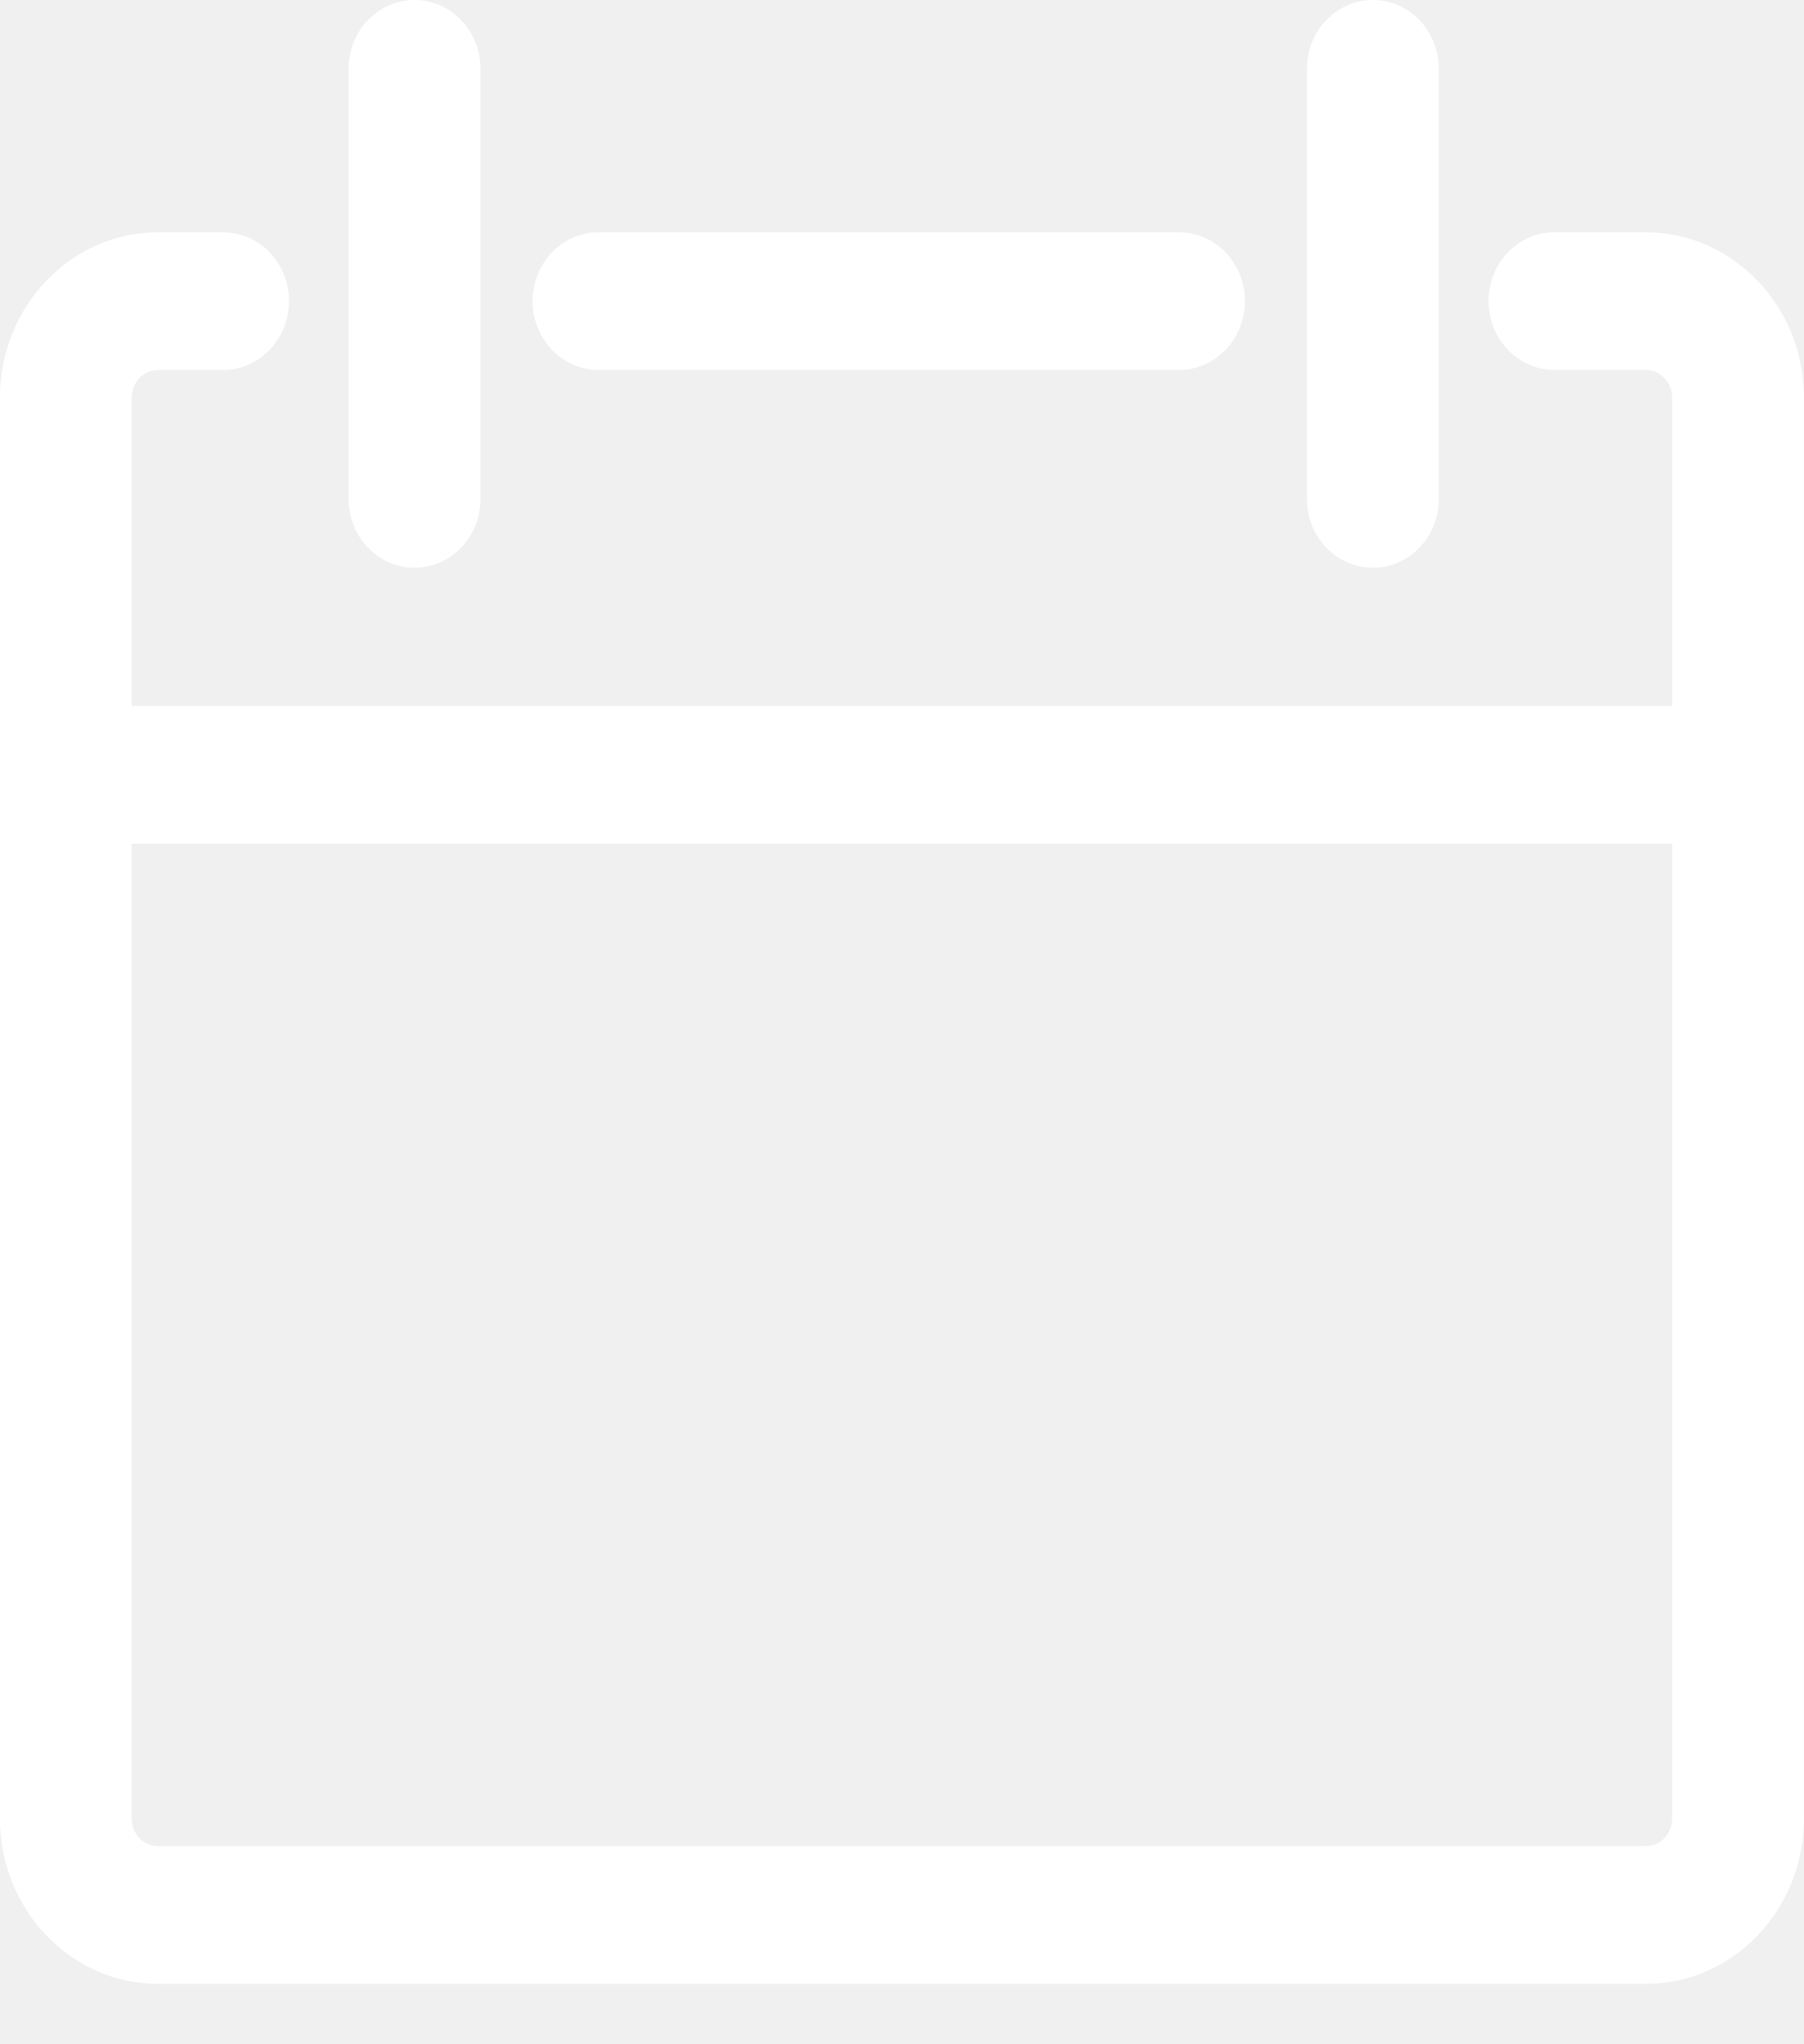
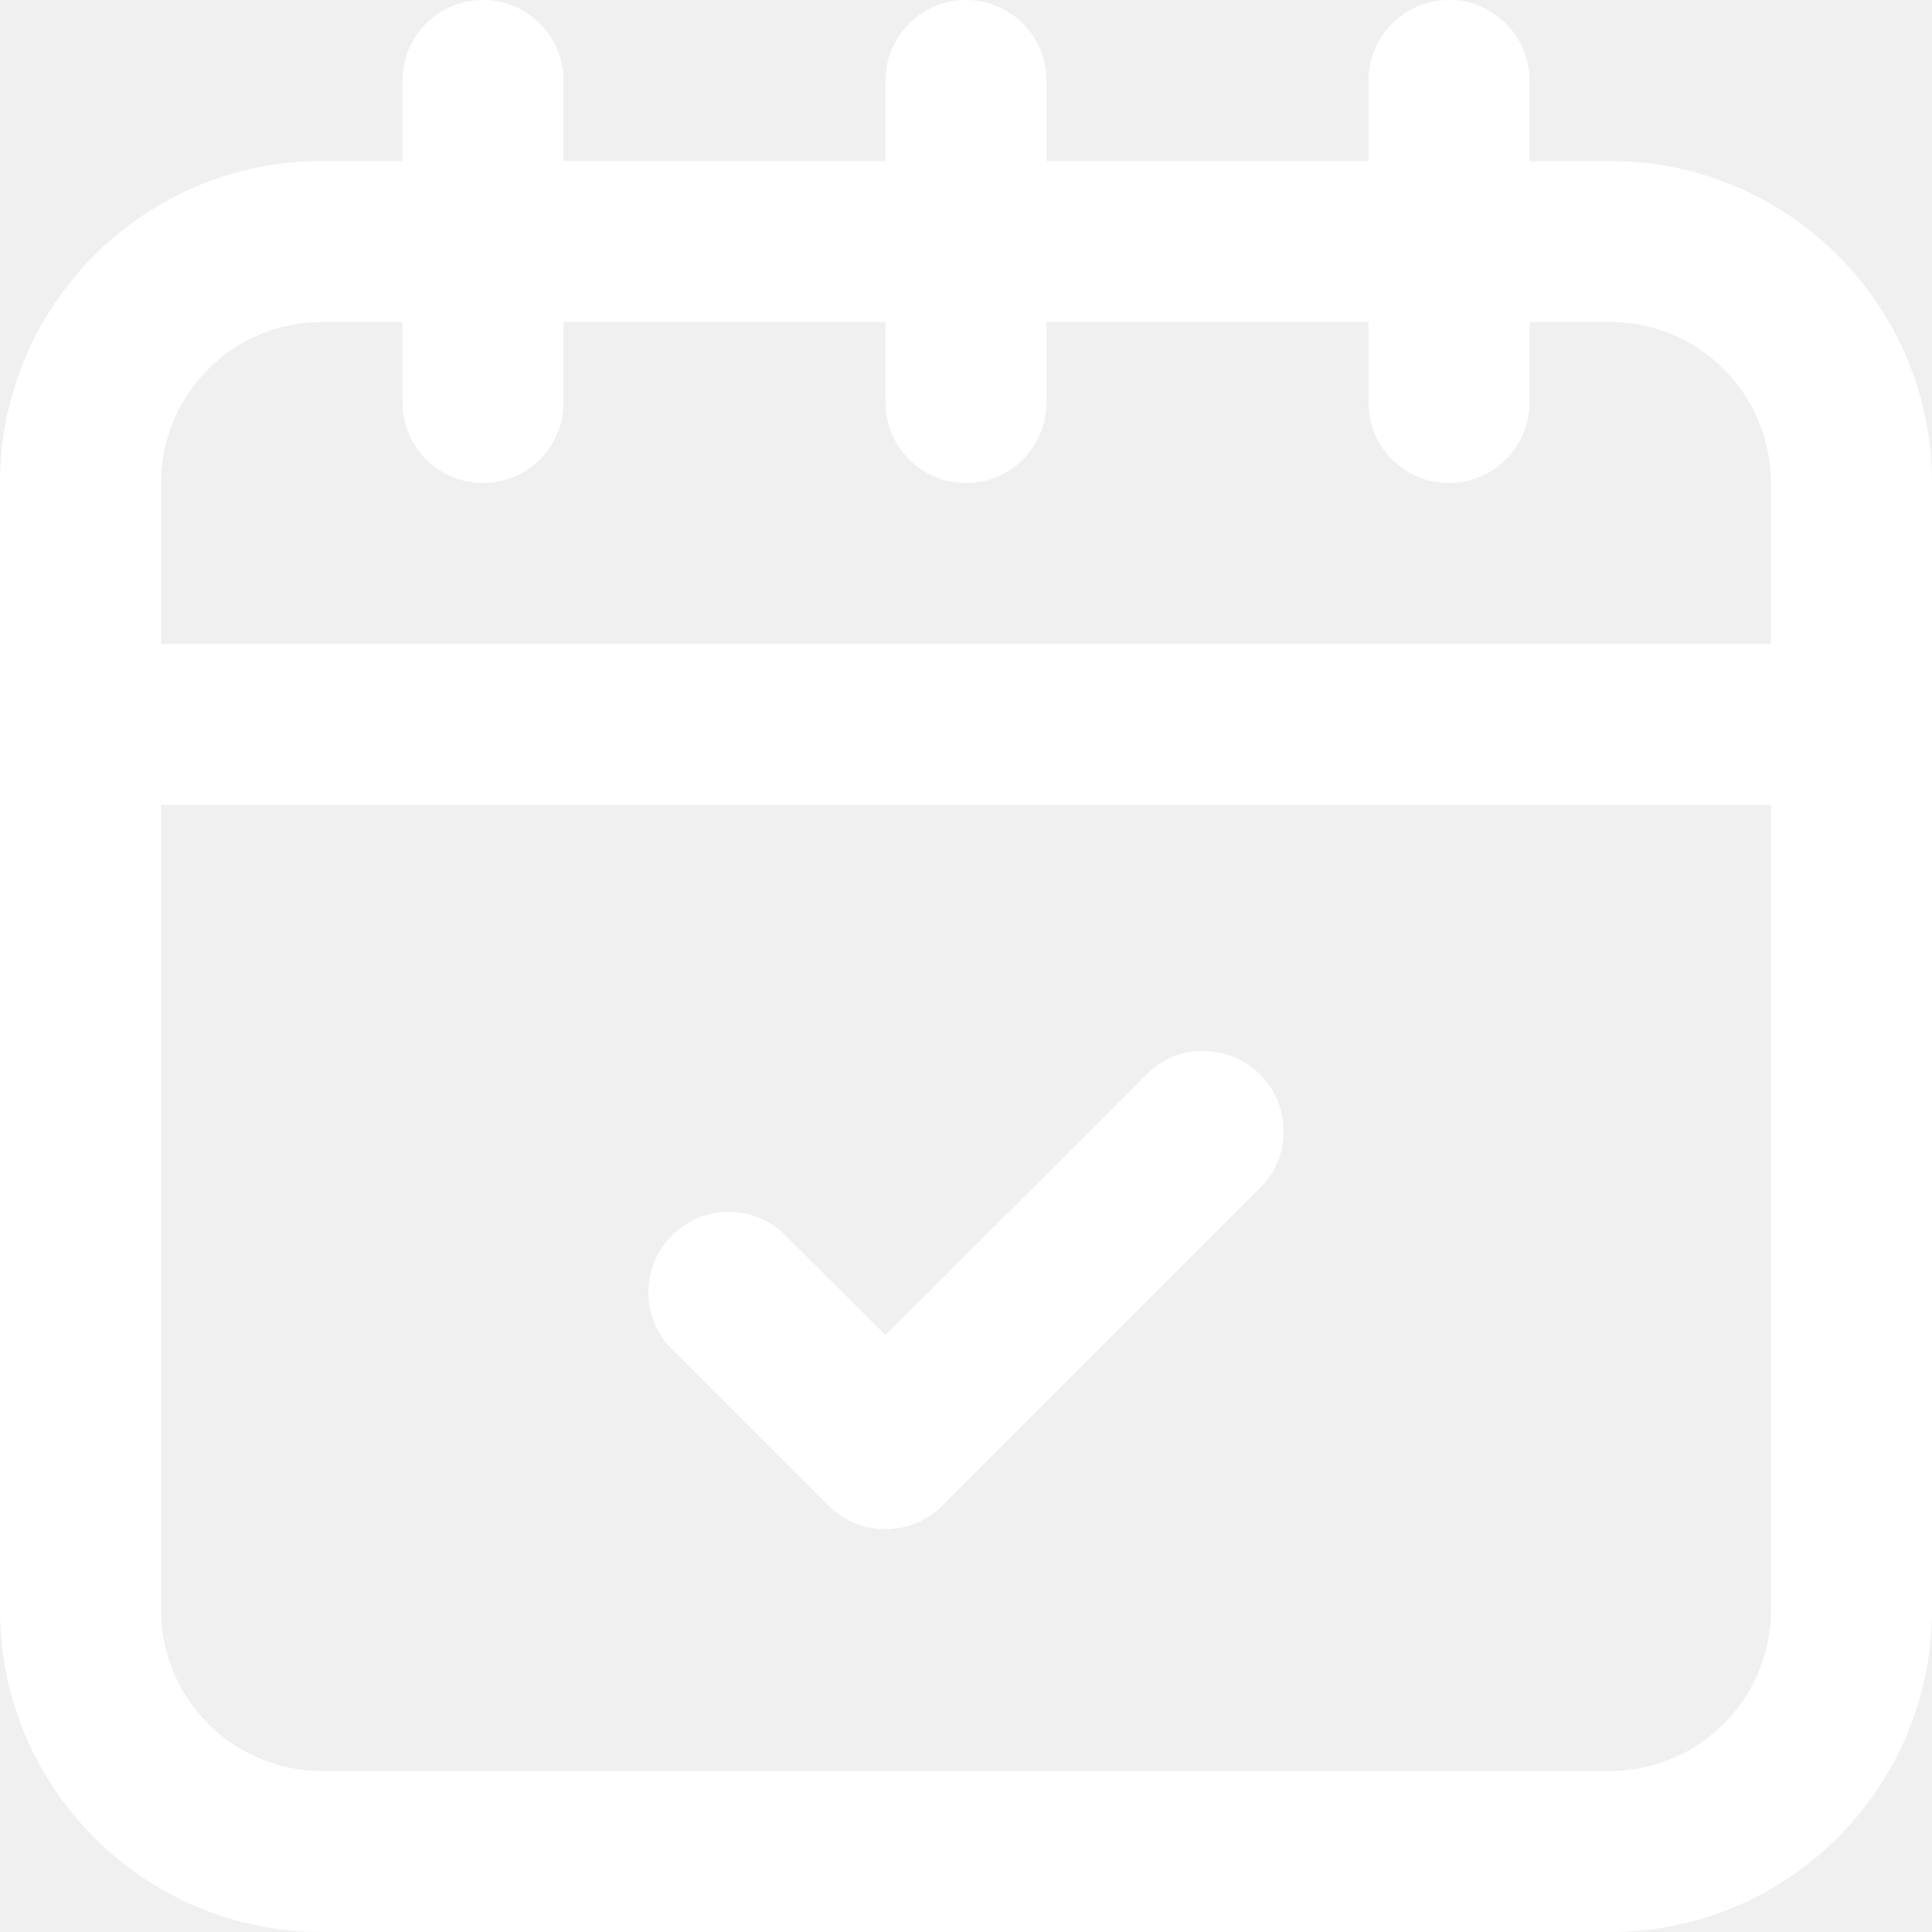
- <svg xmlns="http://www.w3.org/2000/svg" width="15" height="17" viewBox="0 0 15 17">
-   <path fill="#FFF" d="M4.977,3.077 L9.804,3.077 C10.106,3.077 10.352,2.82 10.352,2.504 C10.352,2.188 10.106,1.932 9.804,1.932 L4.977,1.932 C4.674,1.932 4.429,2.188 4.429,2.504 C4.429,2.82 4.674,3.077 4.977,3.077 Z M13.685,1.932 L12.926,1.932 C12.623,1.932 12.378,2.188 12.378,2.504 C12.378,2.82 12.623,3.077 12.926,3.077 L13.685,3.077 C13.806,3.077 13.904,3.179 13.904,3.306 L13.904,5.872 L1.095,5.872 L1.095,3.306 C1.095,3.179 1.194,3.077 1.314,3.077 L1.855,3.077 C2.157,3.077 2.403,2.82 2.403,2.504 C2.403,2.188 2.157,1.932 1.855,1.932 L1.314,1.932 C0.59,1.932 0,2.548 0,3.306 L0,15.126 C0,15.884 0.59,16.5 1.314,16.5 L13.686,16.5 C14.41,16.5 15,15.884 15,15.126 L15,3.306 C15,2.548 14.41,1.932 13.685,1.932 Z M13.904,15.126 C13.904,15.253 13.806,15.355 13.685,15.355 L1.314,15.355 C1.194,15.355 1.095,15.253 1.095,15.126 L1.095,7.017 L13.905,7.017 L13.905,15.126 L13.904,15.126 Z M3.447,4.722 C3.75,4.722 3.995,4.466 3.995,4.15 L3.995,0.572 C3.995,0.256 3.75,0 3.447,0 C3.144,0 2.899,0.256 2.899,0.572 L2.899,4.15 C2.899,4.466 3.144,4.722 3.447,4.722 Z M11.416,4.722 C11.718,4.722 11.964,4.466 11.964,4.15 L11.964,0.572 C11.964,0.256 11.718,0 11.416,0 C11.113,0 10.868,0.256 10.868,0.572 L10.868,4.15 C10.868,4.466 11.113,4.722 11.416,4.722 Z" />
+ <svg xmlns="http://www.w3.org/2000/svg" width="17" height="17" viewBox="0 0 17 17">
+   <g fill="#FFF">
+     <path d="M2.833,17 L14.167,17 C15.731,17 17,15.731 17,14.167 L17,4.25 C17,2.685 15.731,1.417 14.167,1.417 L13.458,1.417 L13.458,0.708 C13.458,0.317 13.141,0 12.75,0 C12.359,0 12.042,0.317 12.042,0.708 L12.042,1.417 L9.208,1.417 L9.208,0.708 C9.208,0.317 8.891,0 8.5,0 C8.109,0 7.792,0.317 7.792,0.708 L7.792,1.417 L4.958,1.417 L4.958,0.708 C4.958,0.317 4.641,0 4.25,0 C3.859,0 3.542,0.317 3.542,0.708 L3.542,1.417 L2.833,1.417 C1.269,1.417 0,2.685 0,4.25 L0,14.167 C0,15.731 1.269,17 2.833,17 Z M14.167,15.583 L2.833,15.583 C2.051,15.583 1.417,14.949 1.417,14.167 L1.417,7.083 L15.583,7.083 L15.583,14.167 C15.583,14.949 14.949,15.583 14.167,15.583 Z M2.833,2.833 L3.542,2.833 L3.542,3.542 C3.542,3.933 3.859,4.25 4.25,4.25 C4.641,4.25 4.958,3.933 4.958,3.542 L4.958,2.833 L7.792,2.833 L7.792,3.542 C7.792,3.933 8.109,4.25 8.5,4.25 C8.891,4.25 9.208,3.933 9.208,3.542 L9.208,2.833 L12.042,2.833 L12.042,3.542 C12.042,3.933 12.359,4.25 12.75,4.25 C13.141,4.25 13.458,3.933 13.458,3.542 L13.458,2.833 L14.167,2.833 C14.949,2.833 15.583,3.468 15.583,4.25 L15.583,5.667 L1.417,5.667 L1.417,4.25 C1.417,3.468 2.051,2.833 2.833,2.833 Z" />
+     <path d="M10.126,9.417 L7.792,11.748 L6.874,10.834 C6.593,10.593 6.174,10.609 5.913,10.871 C5.651,11.133 5.635,11.552 5.876,11.833 L7.292,13.249 C7.569,13.524 8.015,13.524 8.291,13.249 L11.124,10.416 C11.365,10.135 11.349,9.716 11.087,9.454 C10.826,9.193 10.407,9.177 10.126,9.417 Z" />
+   </g>
</svg>
